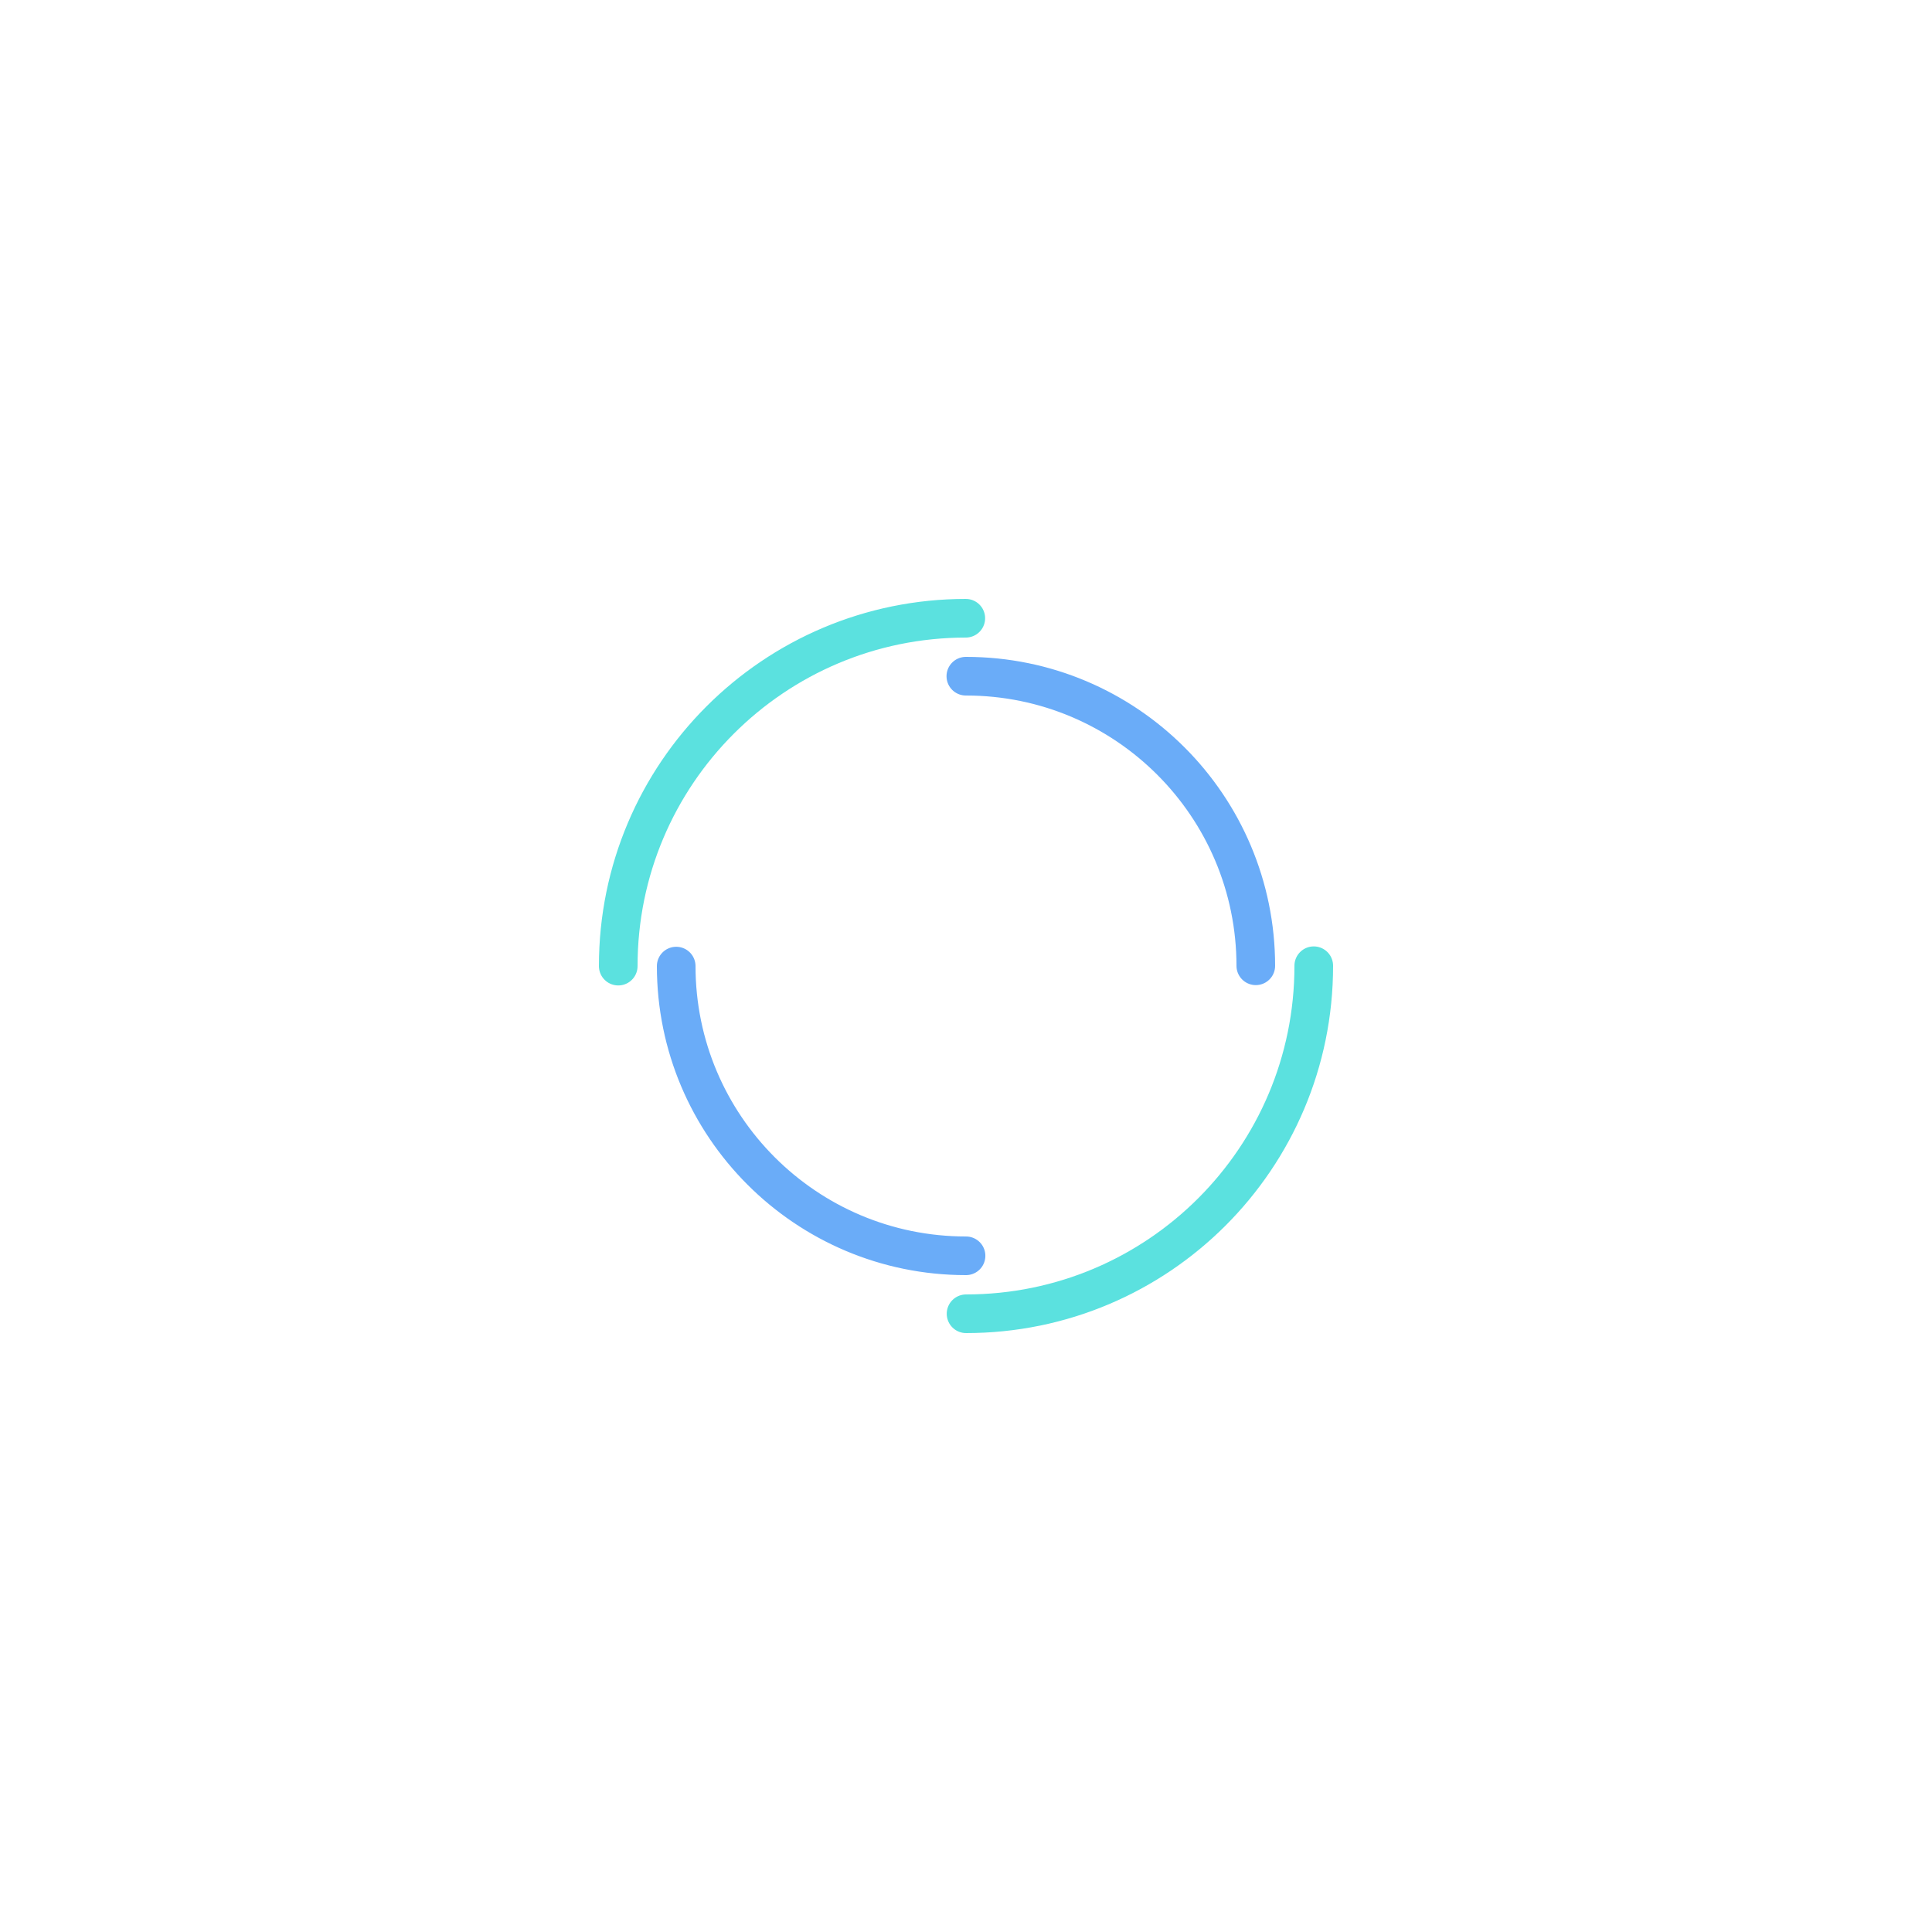
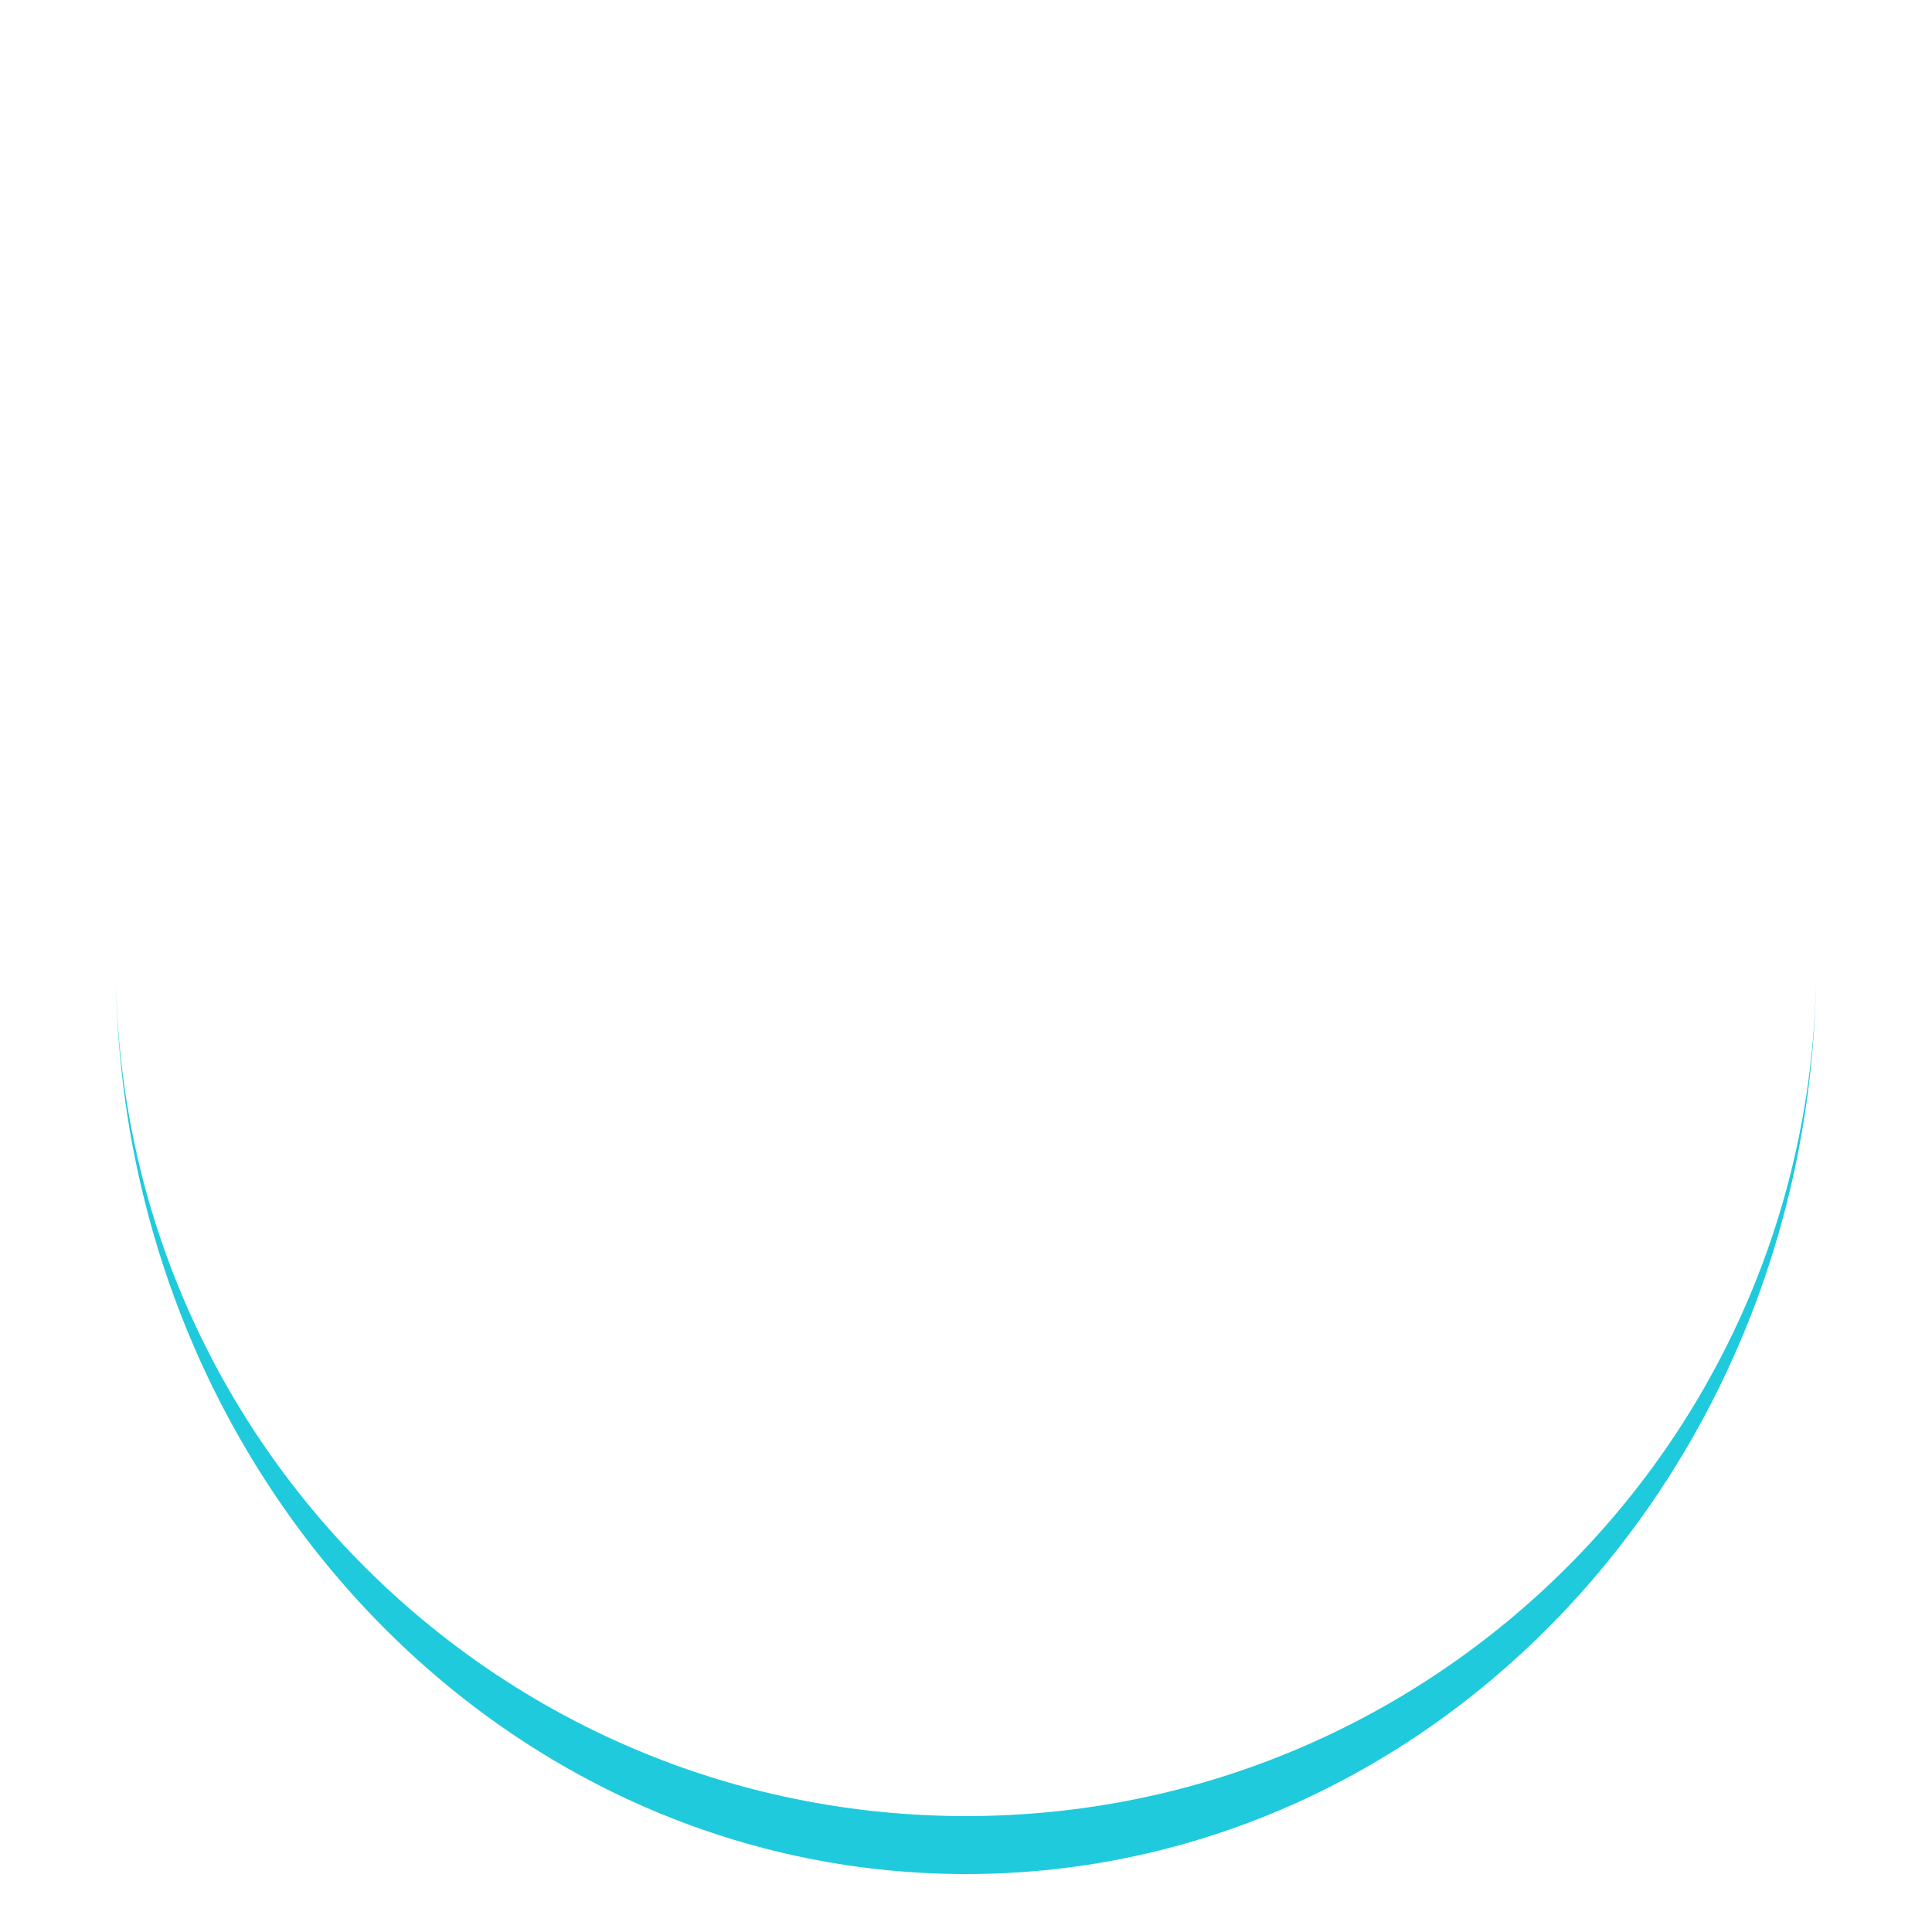
- <svg xmlns="http://www.w3.org/2000/svg" style="margin: auto; background: rgb(255, 255, 255); display: block; shape-rendering: auto;" width="219px" height="219px" viewBox="0 0 100 100" preserveAspectRatio="xMidYMid">
-   <circle cx="50" cy="50" r="18" stroke-width="2" stroke="#5be1df" stroke-dasharray="28.274 28.274" fill="none" stroke-linecap="round">
-     <animateTransform attributeName="transform" type="rotate" dur="1s" repeatCount="indefinite" keyTimes="0;1" values="0 50 50;360 50 50" />
-   </circle>
-   <circle cx="50" cy="50" r="15" stroke-width="2" stroke="#6aacf8" stroke-dasharray="23.562 23.562" stroke-dashoffset="23.562" fill="none" stroke-linecap="round">
-     <animateTransform attributeName="transform" type="rotate" dur="1s" repeatCount="indefinite" keyTimes="0;1" values="0 50 50;-360 50 50" />
-   </circle>
+ <svg xmlns="http://www.w3.org/2000/svg" style="margin: auto; background: none; display: block; shape-rendering: auto;" width="200px" height="200px" viewBox="0 0 100 100" preserveAspectRatio="xMidYMid">
+   <path d="M6 50A44 44 0 0 0 94 50A44 47 0 0 1 6 50" fill="#1fcadd" stroke="none">
+     <animateTransform attributeName="transform" type="rotate" dur="1s" repeatCount="indefinite" keyTimes="0;1" values="0 50 51.5;360 50 51.5" />
+   </path>
</svg>
